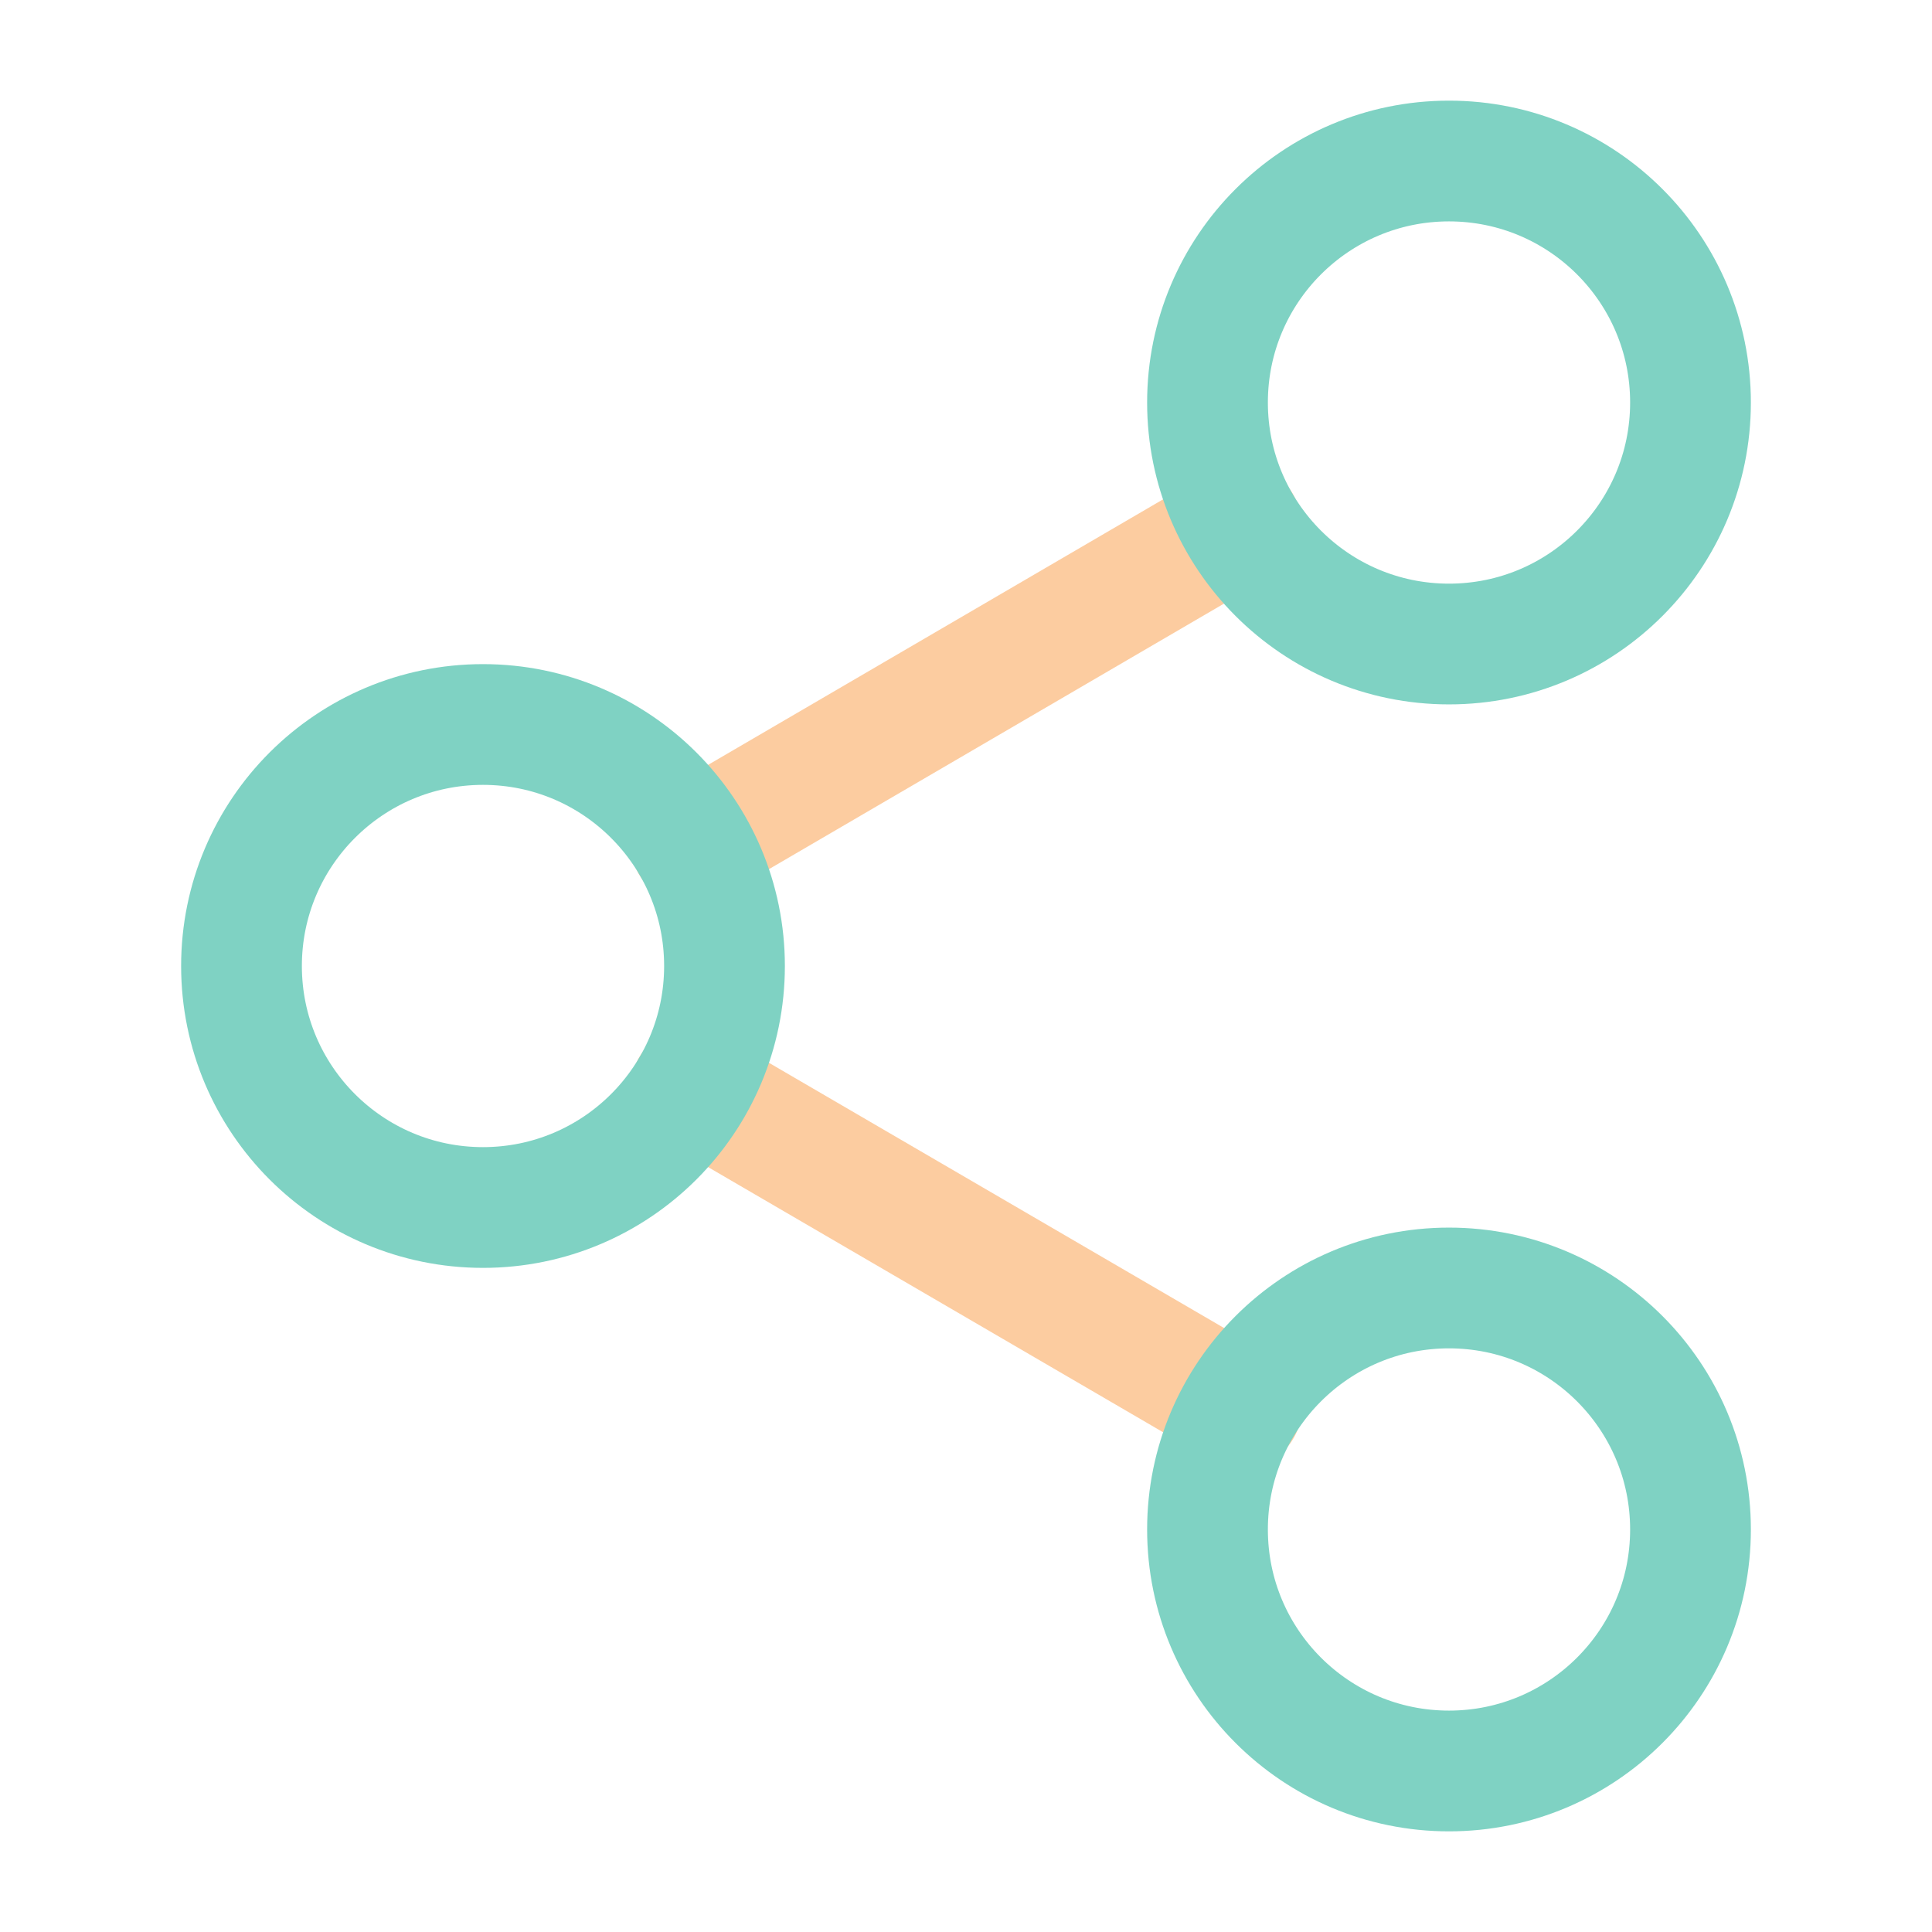
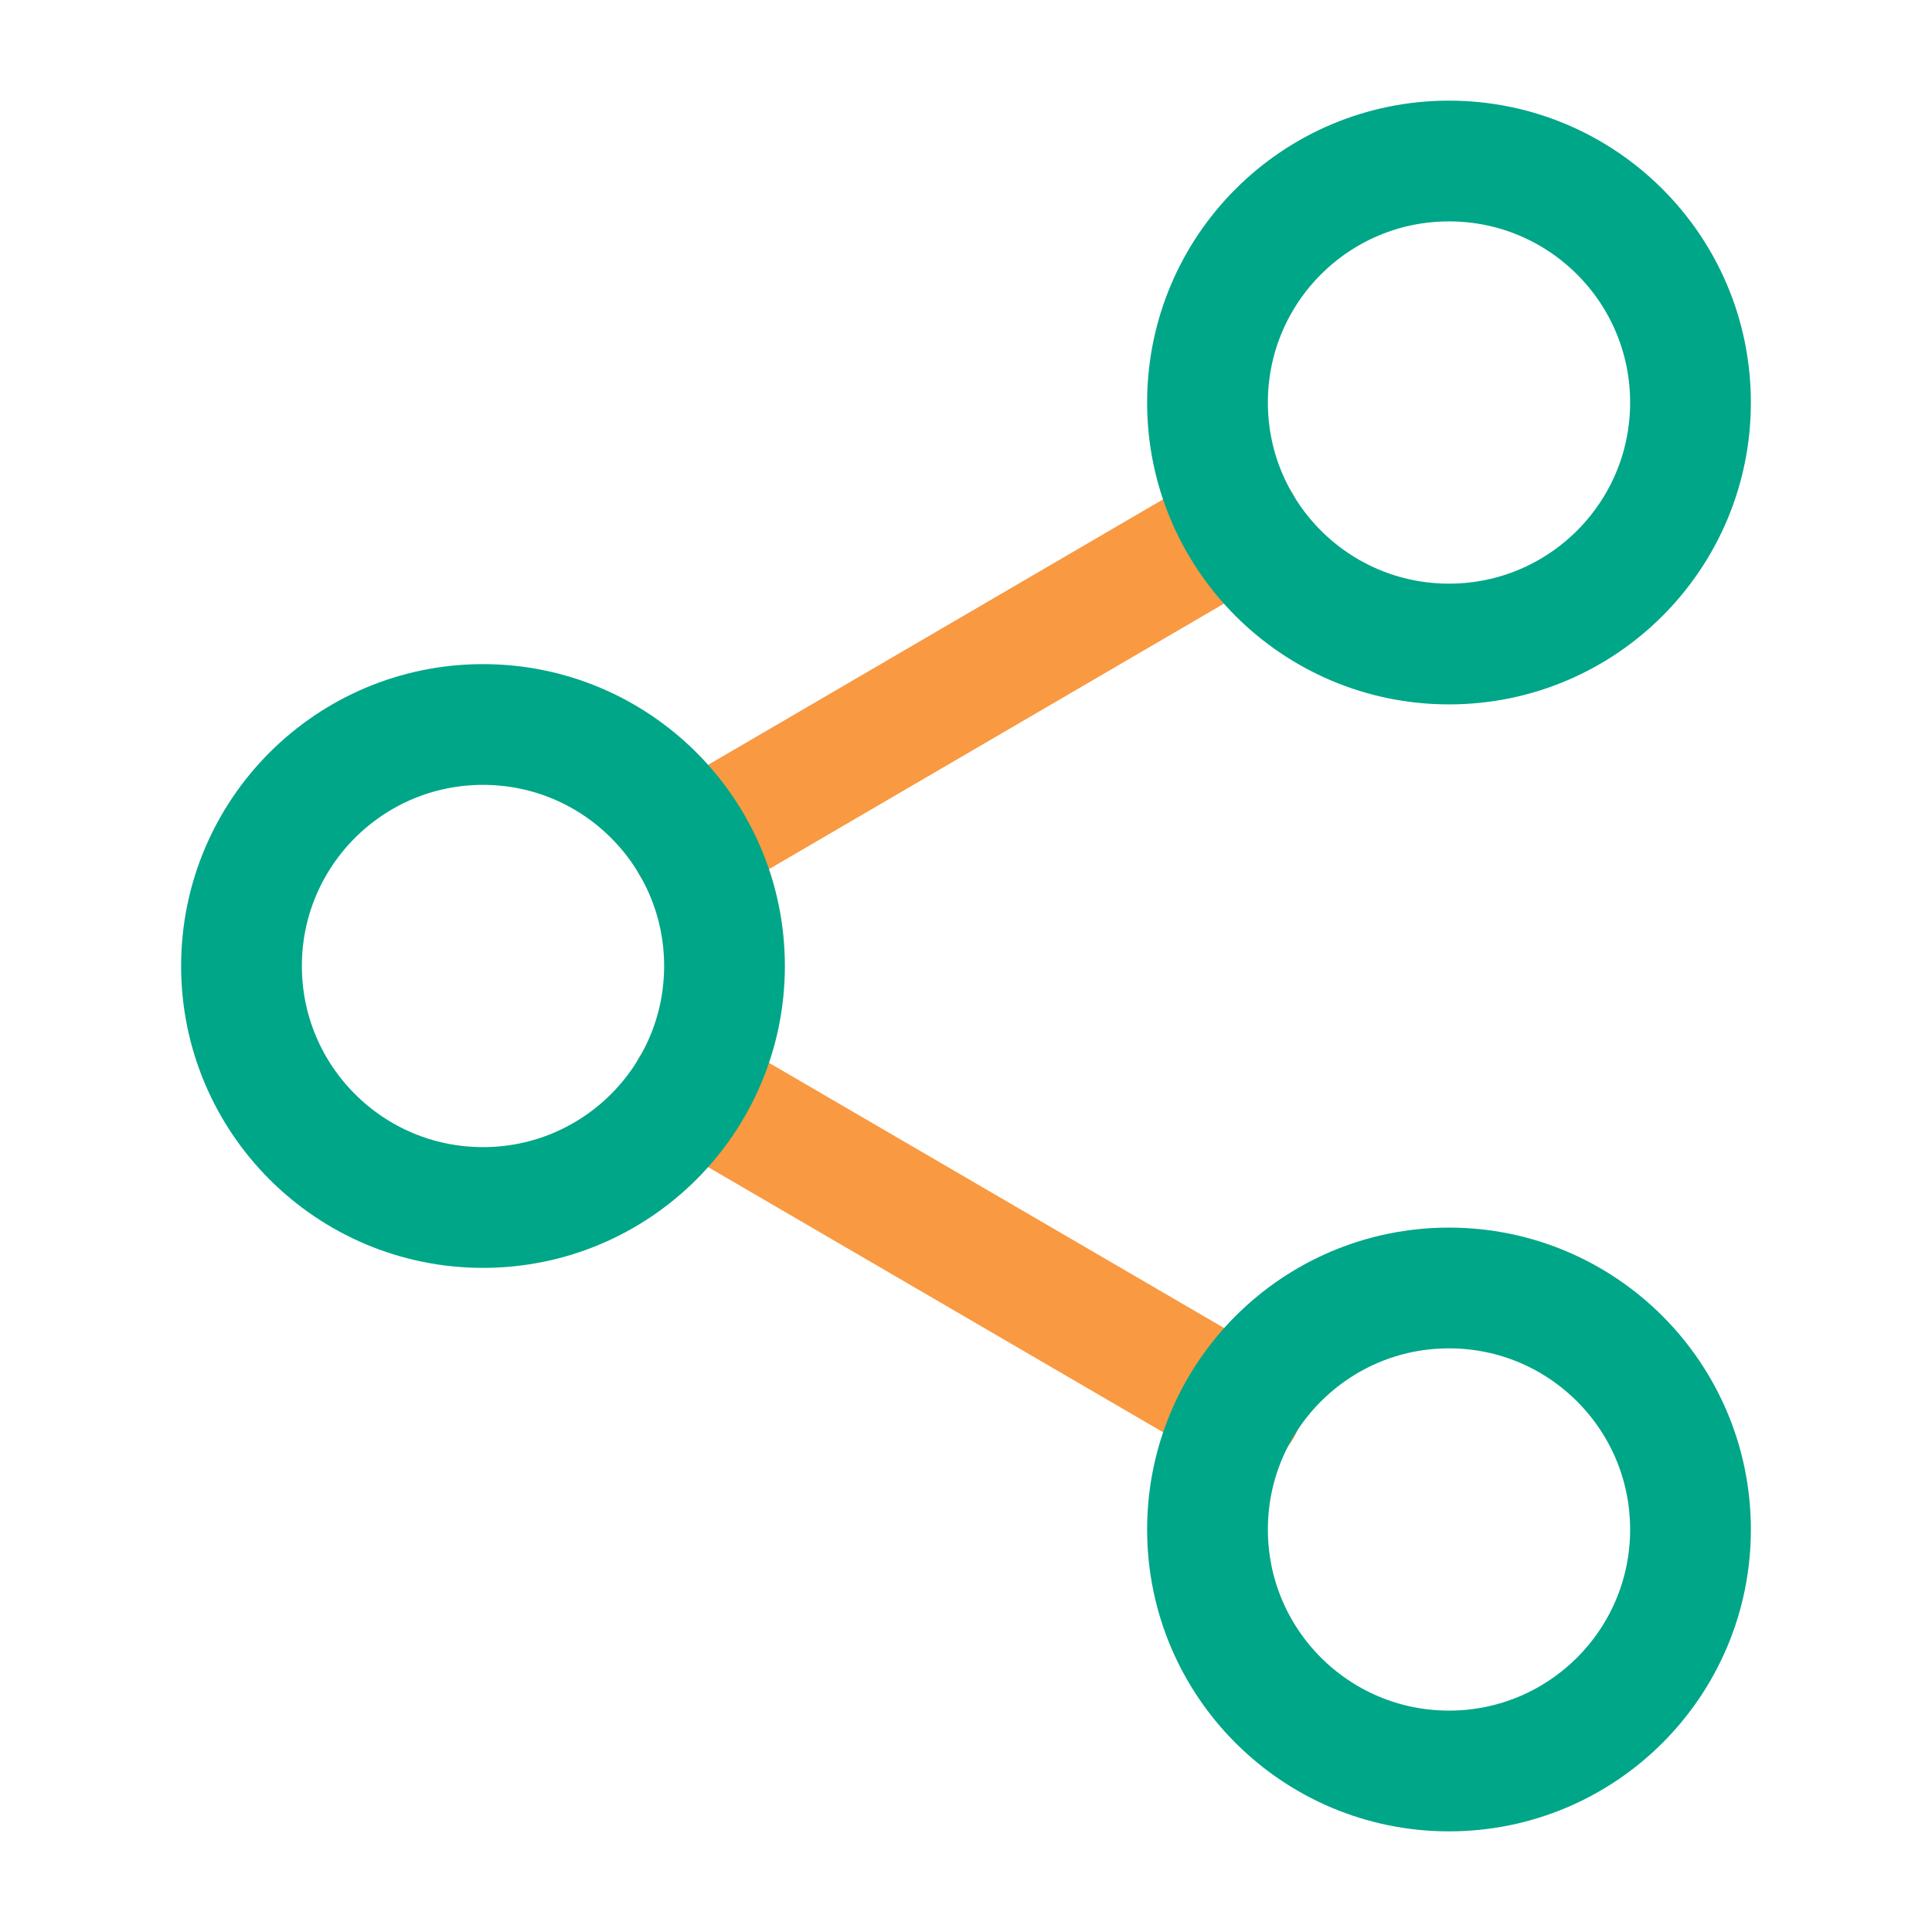
<svg xmlns="http://www.w3.org/2000/svg" width="32" height="32" viewBox="0 0 32 32" fill="none">
-   <g opacity="0.5">
-     <path d="M11.453 18.013L20.56 23.32" stroke="#F99942" stroke-width="2" stroke-linecap="round" stroke-linejoin="round" />
-     <path d="M20.547 8.68L11.453 13.987" stroke="#F99942" stroke-width="2" stroke-linecap="round" stroke-linejoin="round" />
-     <path d="M24 10.667C26.209 10.667 28 8.876 28 6.667C28 4.457 26.209 2.667 24 2.667C21.791 2.667 20 4.457 20 6.667C20 8.876 21.791 10.667 24 10.667Z" stroke="#00A688" stroke-width="2" stroke-linecap="round" stroke-linejoin="round" />
-     <path d="M8 20C10.209 20 12 18.209 12 16C12 13.791 10.209 12 8 12C5.791 12 4 13.791 4 16C4 18.209 5.791 20 8 20Z" stroke="#00A688" stroke-width="2" stroke-linecap="round" stroke-linejoin="round" />
-     <path d="M24 29.333C26.209 29.333 28 27.543 28 25.333C28 23.124 26.209 21.333 24 21.333C21.791 21.333 20 23.124 20 25.333C20 27.543 21.791 29.333 24 29.333Z" stroke="#00A688" stroke-width="2" stroke-linecap="round" stroke-linejoin="round" />
-   </g>
+   <path d="M11.453 18.013L20.56 23.32" stroke="#F99942" stroke-width="2" stroke-linecap="round" stroke-linejoin="round" />
+   <path d="M20.547 8.68L11.453 13.987" stroke="#F99942" stroke-width="2" stroke-linecap="round" stroke-linejoin="round" />
+   <path d="M24 10.667C26.209 10.667 28 8.876 28 6.667C28 4.457 26.209 2.667 24 2.667C21.791 2.667 20 4.457 20 6.667C20 8.876 21.791 10.667 24 10.667Z" stroke="#00A688" stroke-width="2" stroke-linecap="round" stroke-linejoin="round" />
+   <path d="M8 20C10.209 20 12 18.209 12 16C12 13.791 10.209 12 8 12C5.791 12 4 13.791 4 16C4 18.209 5.791 20 8 20Z" stroke="#00A688" stroke-width="2" stroke-linecap="round" stroke-linejoin="round" />
+   <path d="M24 29.333C26.209 29.333 28 27.543 28 25.333C28 23.124 26.209 21.333 24 21.333C21.791 21.333 20 23.124 20 25.333C20 27.543 21.791 29.333 24 29.333Z" stroke="#00A688" stroke-width="2" stroke-linecap="round" stroke-linejoin="round" />
</svg>
